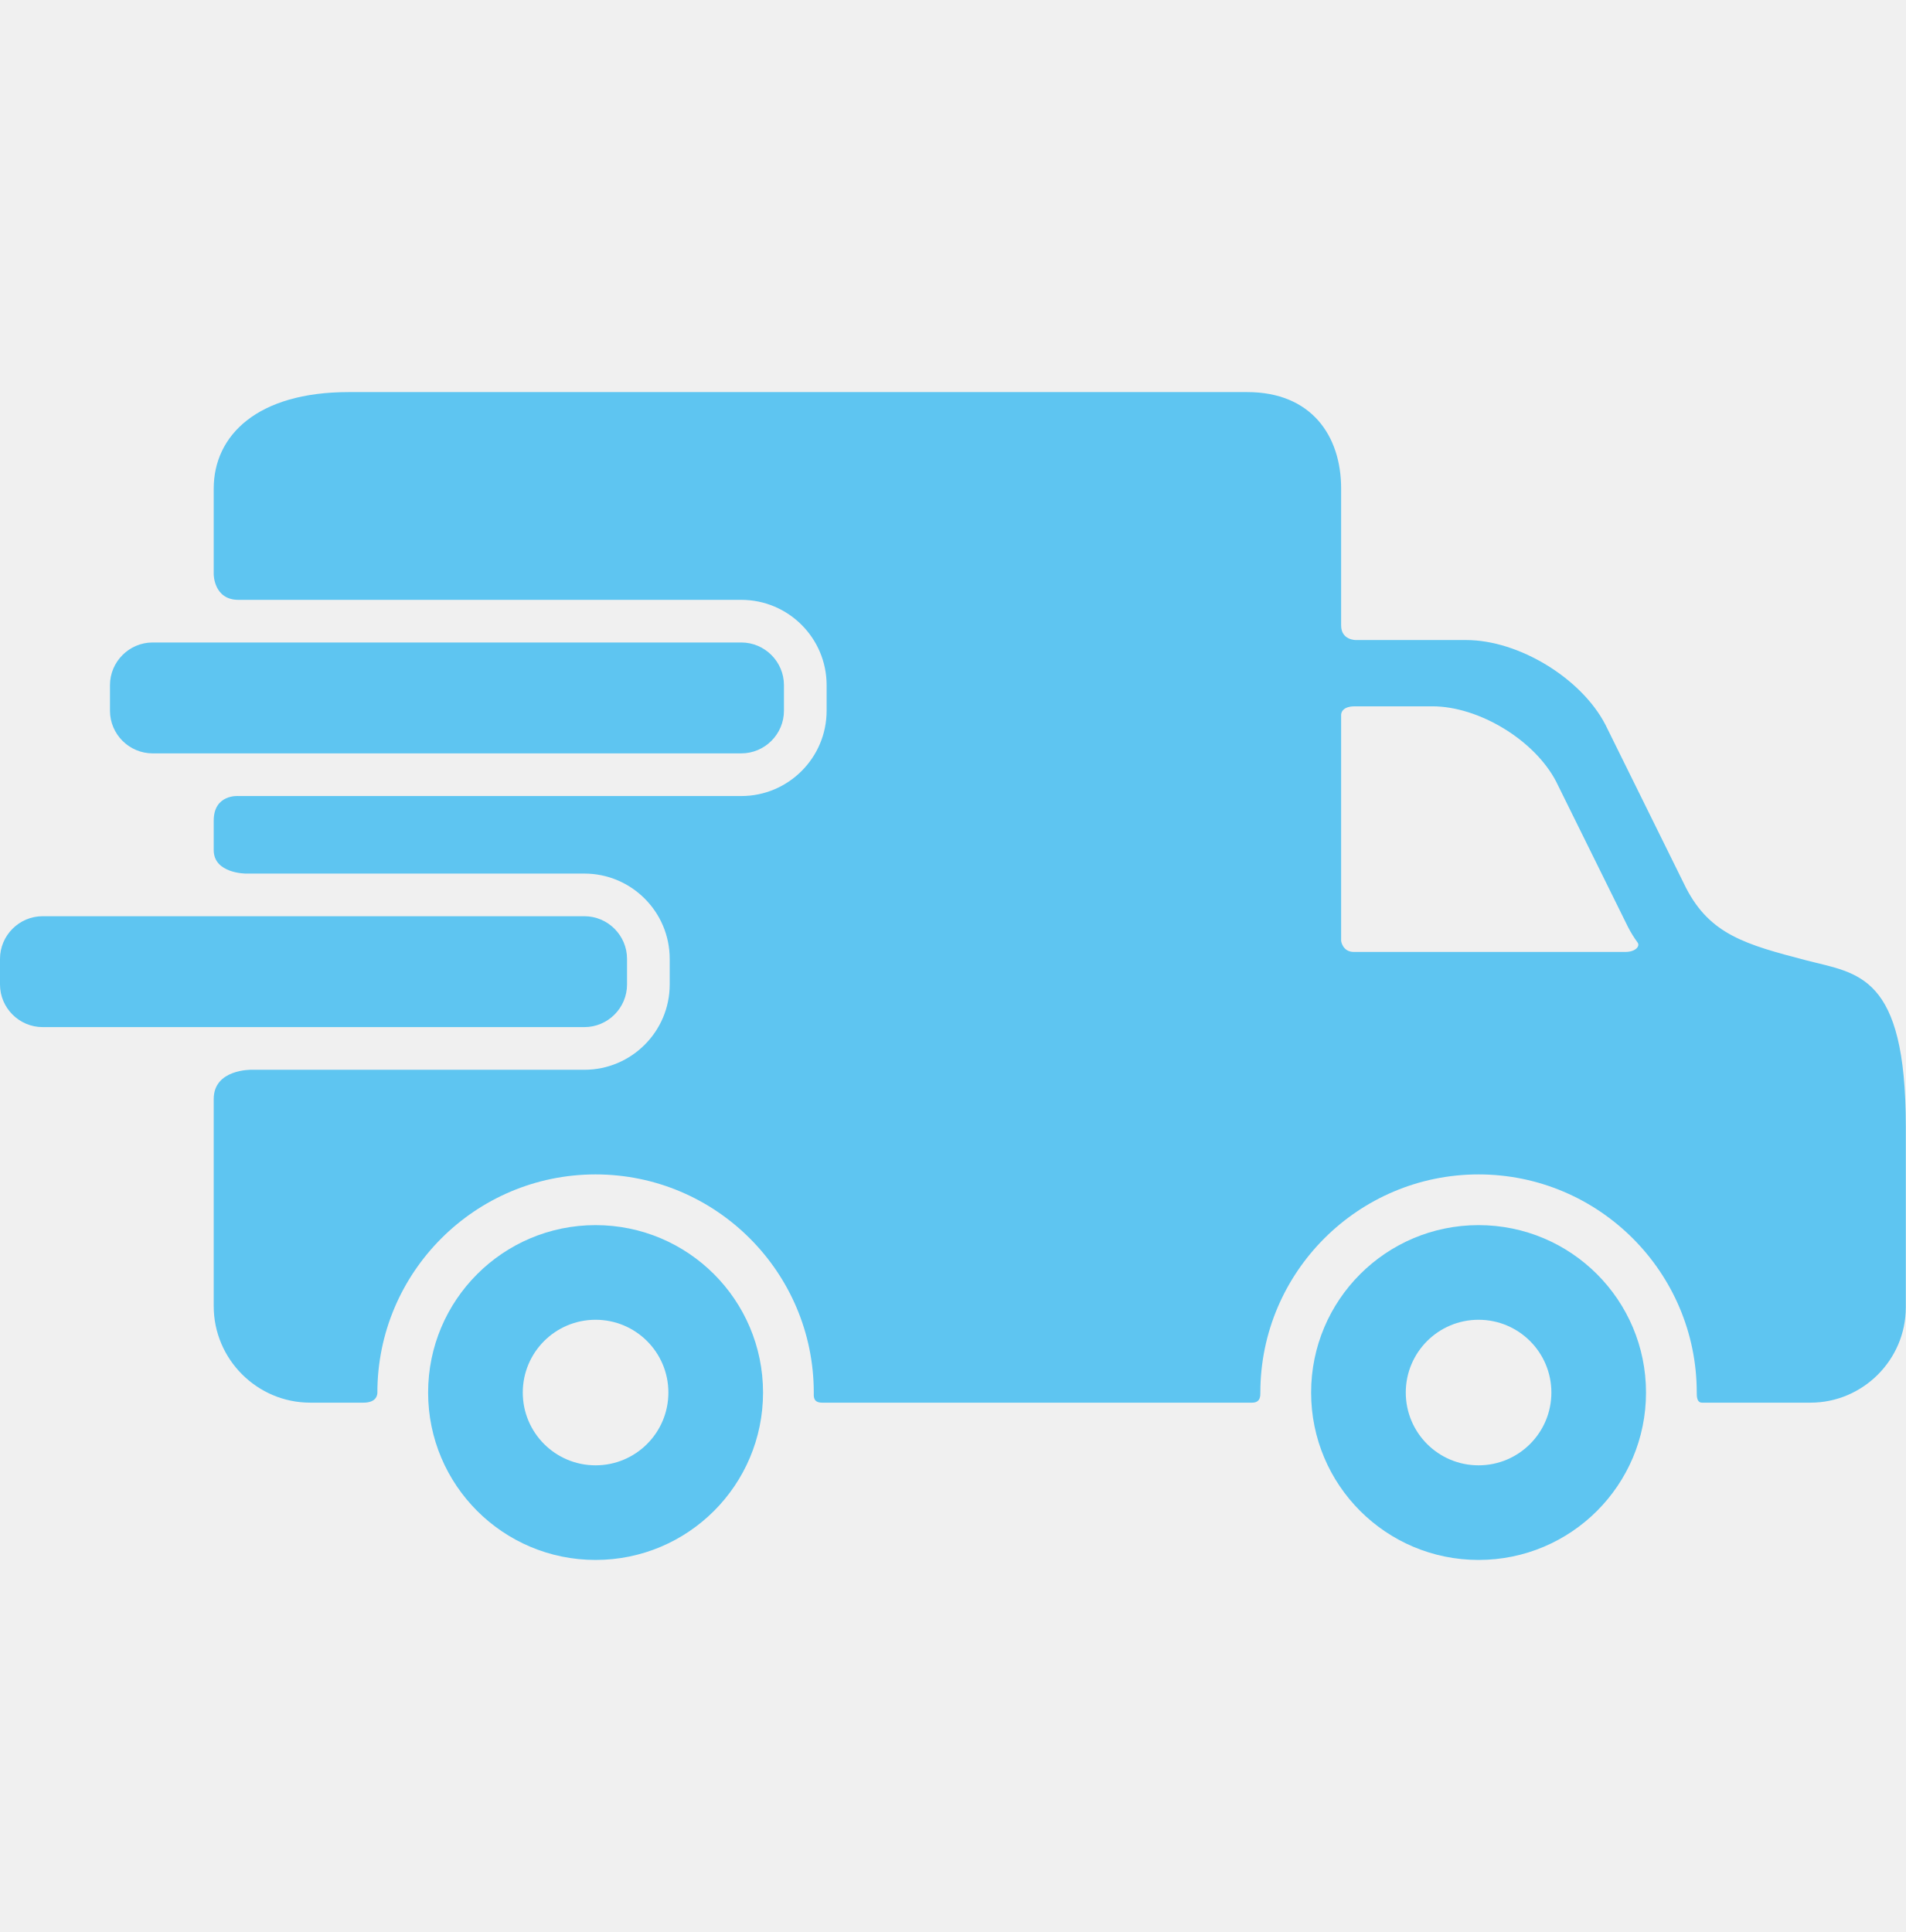
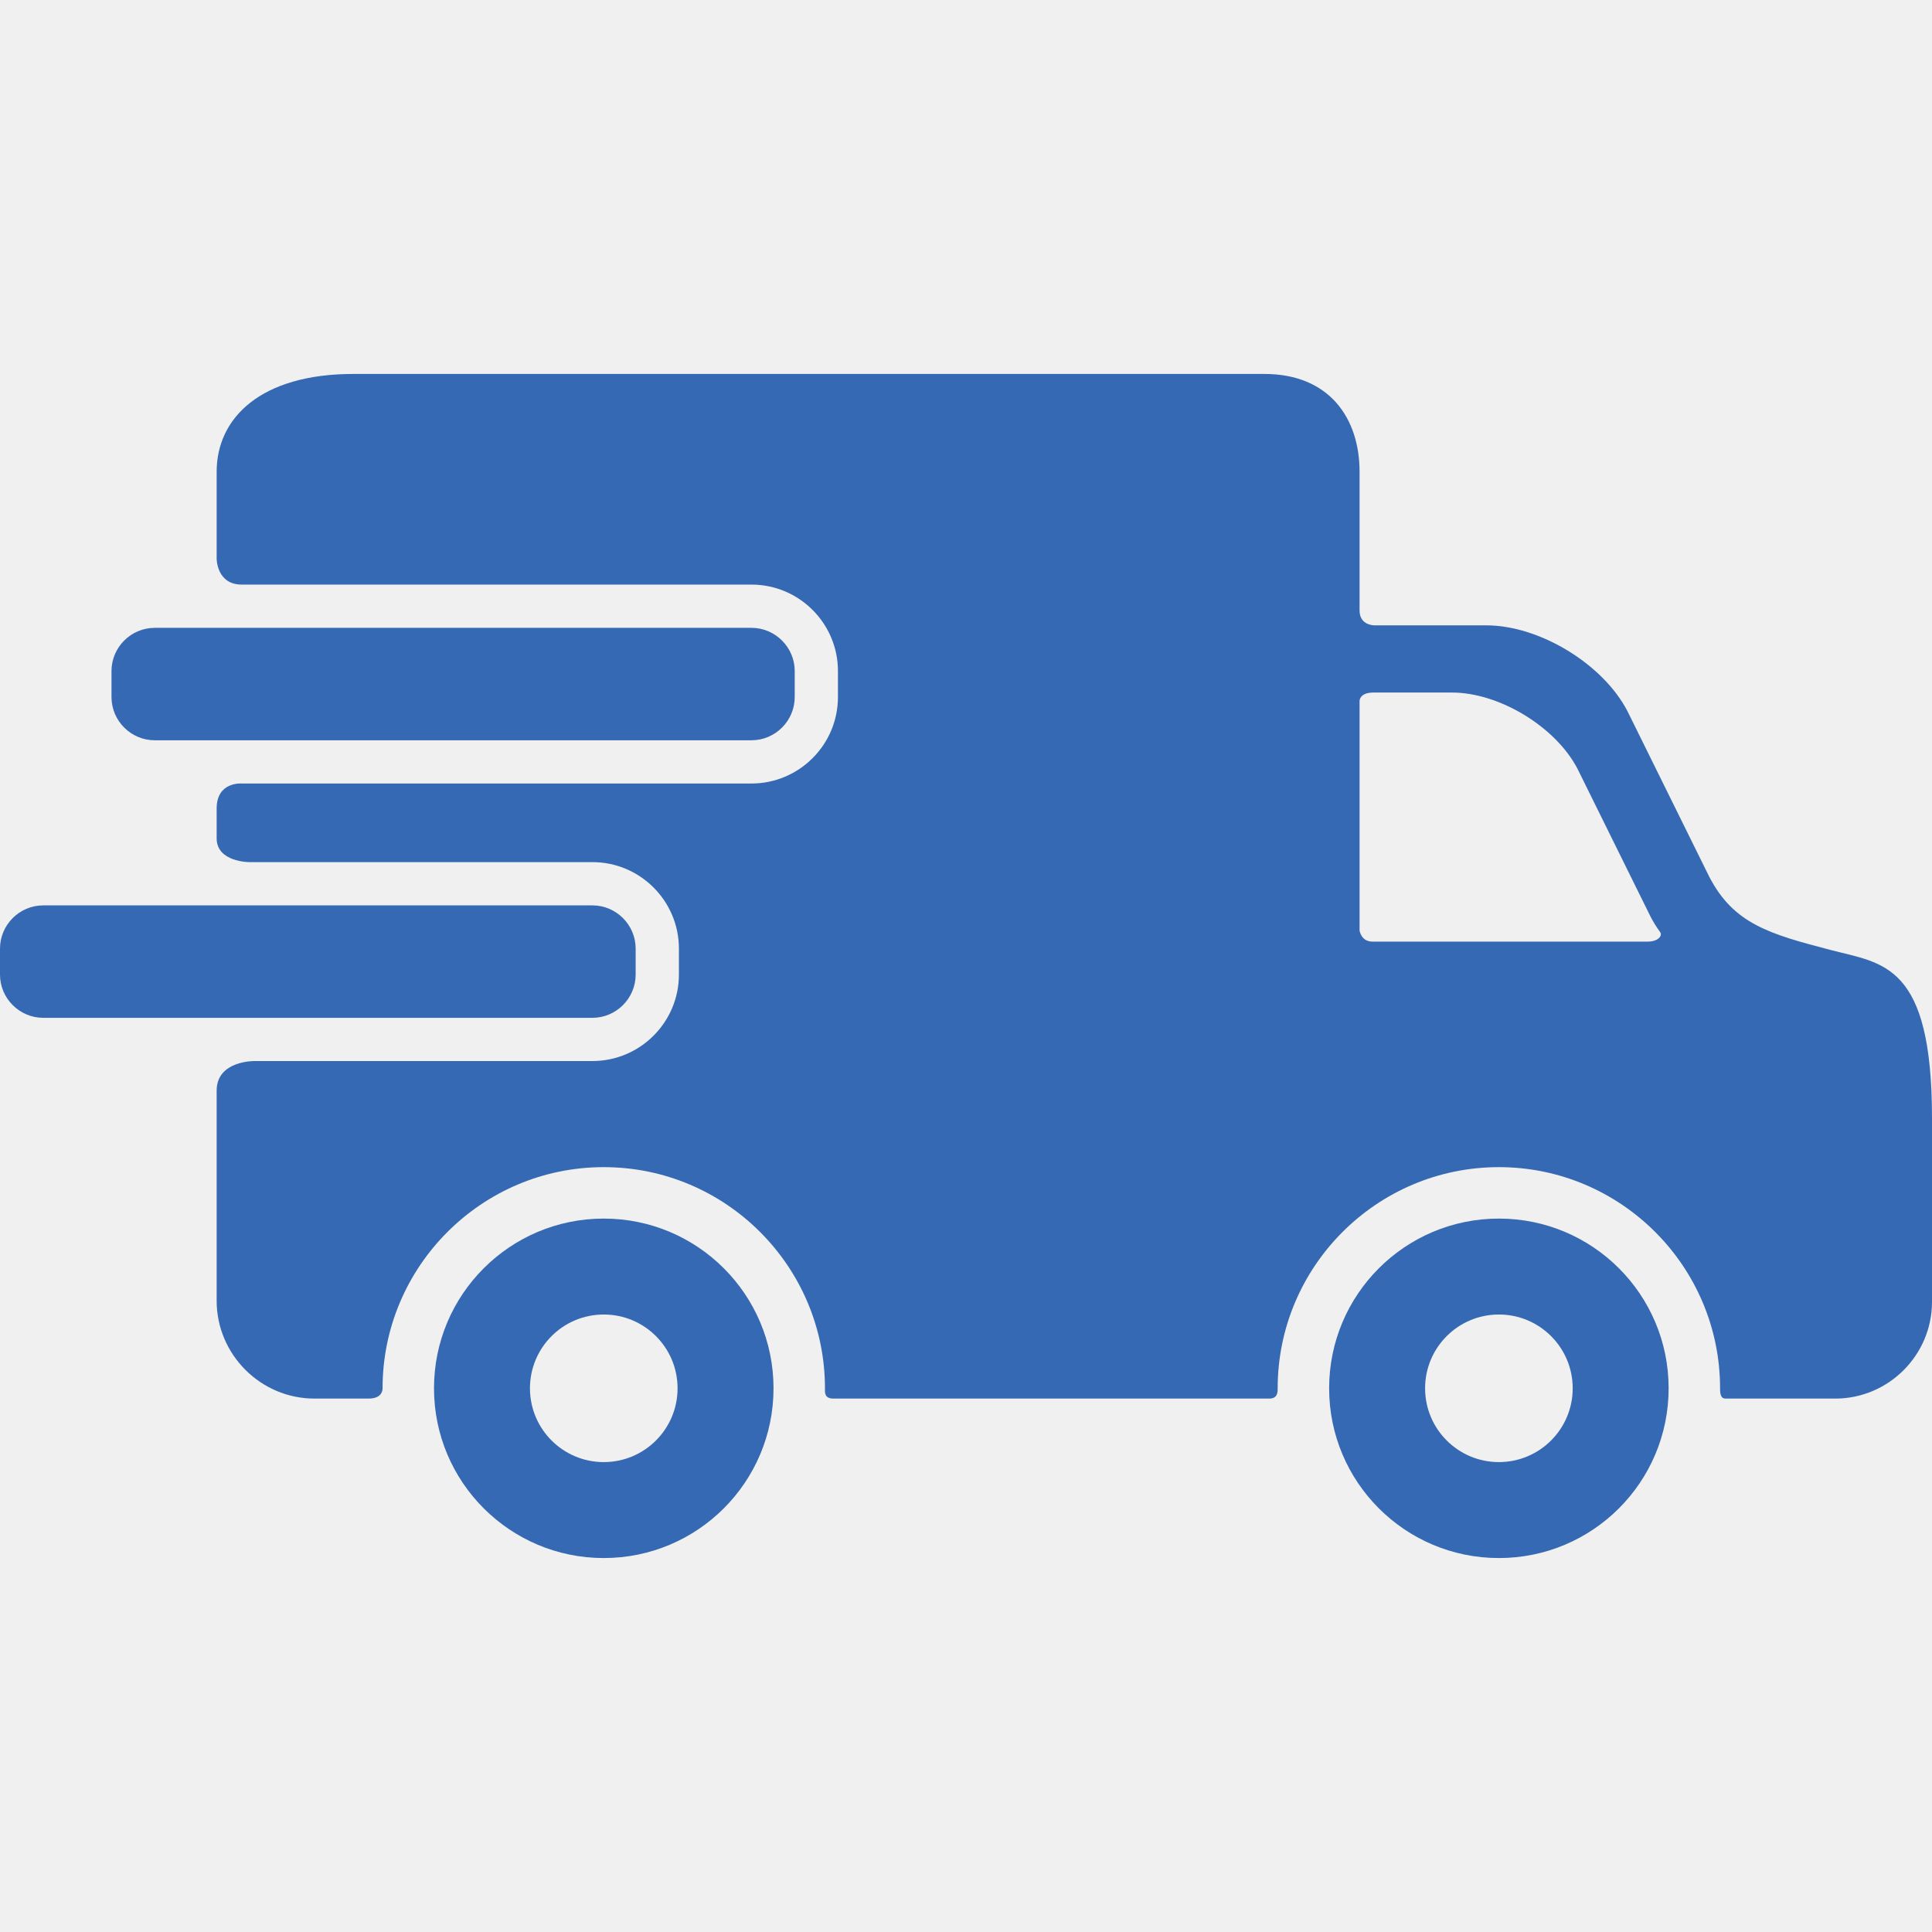
- <svg xmlns="http://www.w3.org/2000/svg" width="72" height="73" viewBox="0 0 72 73" fill="none">
-   <g clip-path="url(#clip0_101_707)">
-     <path d="M22.5 46.291C19.006 46.291 16.174 49.122 16.174 52.617C16.174 56.112 19.006 58.942 22.5 58.942C25.996 58.942 28.827 56.112 28.827 52.617C28.827 49.122 25.996 46.291 22.5 46.291ZM22.5 55.367C20.981 55.367 19.75 54.136 19.75 52.617C19.75 51.097 20.981 49.867 22.5 49.867C24.019 49.867 25.251 51.097 25.251 52.617C25.251 54.136 24.019 55.367 22.5 55.367ZM55.859 46.291C52.364 46.291 49.533 49.122 49.533 52.617C49.533 56.112 52.364 58.942 55.859 58.942C59.354 58.942 62.185 56.112 62.185 52.617C62.185 49.122 59.354 46.291 55.859 46.291ZM55.859 55.367C54.34 55.367 53.109 54.136 53.109 52.617C53.109 51.097 54.34 49.867 55.859 49.867C57.378 49.867 58.61 51.097 58.61 52.617C58.61 54.136 57.378 55.367 55.859 55.367ZM29.617 26.855C29.617 27.741 28.892 28.466 28.005 28.466H5.766C4.88 28.466 4.155 27.741 4.155 26.855V25.888C4.155 25.002 4.88 24.276 5.766 24.276H28.005C28.892 24.276 29.617 25.002 29.617 25.888V26.855Z" fill="#5EC5F1" />
-     <path d="M68.255 36.29C65.935 35.687 64.608 35.308 63.697 33.549L60.651 27.382C59.74 25.623 57.374 24.184 55.393 24.184H51.228C51.228 24.184 50.667 24.196 50.667 23.632V18.46C50.667 16.455 49.533 14.815 47.119 14.815H13.17C9.714 14.815 8.074 16.455 8.074 18.46V21.701C8.074 21.701 8.074 22.665 9.007 22.665H28.005C29.783 22.665 31.229 24.111 31.229 25.888V26.855C31.229 28.632 29.783 30.078 28.005 30.078H9.007C9.007 30.078 8.074 30 8.074 31.007V32.122C8.074 33.008 9.289 33.008 9.289 33.008H22.078C23.855 33.008 25.301 34.454 25.301 36.231V37.198C25.301 38.975 23.855 40.421 22.078 40.421H9.491C9.491 40.421 8.074 40.395 8.074 41.523V49.354C8.074 51.359 9.714 52.999 11.719 52.999H13.733C14.19 52.999 14.257 52.745 14.257 52.617C14.257 48.072 17.955 44.375 22.5 44.375C27.046 44.375 30.744 48.072 30.744 52.617C30.744 52.745 30.707 52.999 31.057 52.999H47.306C47.628 52.999 47.615 52.728 47.615 52.617C47.615 48.072 51.313 44.375 55.859 44.375C60.404 44.375 64.102 48.072 64.102 52.617C64.102 52.745 64.099 52.999 64.301 52.999H68.398C70.379 52.999 72 51.379 72 49.397V42.554C72 36.791 70.18 36.791 68.255 36.29ZM61.4 35.969H51.147C50.723 35.969 50.667 35.557 50.667 35.557V27.016C50.667 27.016 50.643 26.688 51.187 26.688H54.113C55.875 26.688 57.981 27.969 58.791 29.534L61.502 35.021C61.608 35.228 61.73 35.426 61.868 35.614C61.965 35.742 61.803 35.969 61.4 35.969Z" fill="#5EC5F1" />
-     <path d="M23.689 37.198C23.689 38.084 22.964 38.809 22.078 38.809H1.611C0.725 38.809 0 38.084 0 37.198V36.231C0 35.345 0.725 34.619 1.611 34.619H22.078C22.964 34.619 23.689 35.345 23.689 36.231V37.198Z" fill="#5EC5F1" />
+ <svg xmlns="http://www.w3.org/2000/svg" width="72" height="72" viewBox="0 0 72 72" fill="none">
+   <g clip-path="url(#clip0_703_121)">
+     <path d="M22.5 45.413C19.006 45.413 16.174 48.244 16.174 51.738C16.174 55.233 19.006 58.064 22.5 58.064C25.996 58.064 28.827 55.233 28.827 51.738C28.827 48.244 25.996 45.413 22.5 45.413ZM22.5 54.488C20.981 54.488 19.75 53.257 19.75 51.738C19.75 50.219 20.981 48.988 22.5 48.988C24.02 48.988 25.251 50.219 25.251 51.738C25.251 53.257 24.02 54.488 22.5 54.488ZM55.859 45.413C52.364 45.413 49.533 48.244 49.533 51.738C49.533 55.233 52.364 58.064 55.859 58.064C59.355 58.064 62.185 55.233 62.185 51.738C62.185 48.244 59.355 45.413 55.859 45.413ZM55.859 54.488C54.34 54.488 53.109 53.257 53.109 51.738C53.109 50.219 54.34 48.988 55.859 48.988C57.378 48.988 58.61 50.219 58.61 51.738C58.61 53.257 57.378 54.488 55.859 54.488ZM29.617 25.976C29.617 26.863 28.892 27.588 28.006 27.588H5.767C4.88 27.588 4.155 26.863 4.155 25.976V25.009C4.155 24.123 4.88 23.398 5.767 23.398H28.006C28.892 23.398 29.617 24.123 29.617 25.009V25.976Z" fill="#3669B3" />
+     <path d="M68.254 35.411C65.935 34.808 64.608 34.429 63.697 32.67L60.651 26.504C59.74 24.745 57.373 23.305 55.393 23.305H51.227C51.227 23.305 50.667 23.317 50.667 22.753V17.581C50.667 15.577 49.532 13.936 47.119 13.936H13.169C9.714 13.936 8.074 15.577 8.074 17.581V20.823C8.074 20.823 8.074 21.786 9.007 21.786H28.005C29.782 21.786 31.228 23.232 31.228 25.009V25.976C31.228 27.753 29.782 29.199 28.005 29.199H9.007C9.007 29.199 8.074 29.122 8.074 30.129V31.243C8.074 32.13 9.289 32.129 9.289 32.129H22.078C23.855 32.129 25.301 33.575 25.301 35.352V36.319C25.301 38.096 23.855 39.542 22.078 39.542H9.49C9.49 39.542 8.074 39.516 8.074 40.644V48.475C8.074 50.48 9.714 52.121 11.719 52.121H13.733C14.189 52.121 14.257 51.866 14.257 51.739C14.257 47.194 17.955 43.496 22.5 43.496C27.046 43.496 30.744 47.194 30.744 51.739C30.744 51.867 30.707 52.121 31.056 52.121H47.306C47.628 52.121 47.615 51.849 47.615 51.739C47.615 47.194 51.313 43.496 55.859 43.496C60.404 43.496 64.102 47.194 64.102 51.739C64.102 51.867 64.099 52.121 64.3 52.121H68.397C70.379 52.121 72 50.5 72 48.519V41.675C72 35.912 70.18 35.912 68.254 35.411ZM61.4 35.091H51.147C50.723 35.091 50.667 34.678 50.667 34.678V26.137C50.667 26.137 50.643 25.809 51.187 25.809H54.112C55.875 25.809 57.981 27.09 58.791 28.655L61.502 34.142C61.607 34.349 61.73 34.548 61.868 34.735C61.965 34.864 61.803 35.091 61.4 35.091Z" fill="#3669B3" />
+     <path d="M23.689 36.319C23.689 37.206 22.964 37.931 22.078 37.931H1.611C0.725 37.931 0 37.206 0 36.319V35.352C0 34.466 0.725 33.741 1.611 33.741H22.078C22.964 33.741 23.689 34.466 23.689 35.352V36.319Z" fill="#3669B3" />
  </g>
  <defs>
-     <clipPath id="clip0_101_707">
-       <rect width="72" height="72" fill="white" transform="translate(0 0.87854)" />
+     <clipPath id="clip0_703_121">
+       <rect width="72" height="72" fill="white" />
    </clipPath>
  </defs>
</svg>
